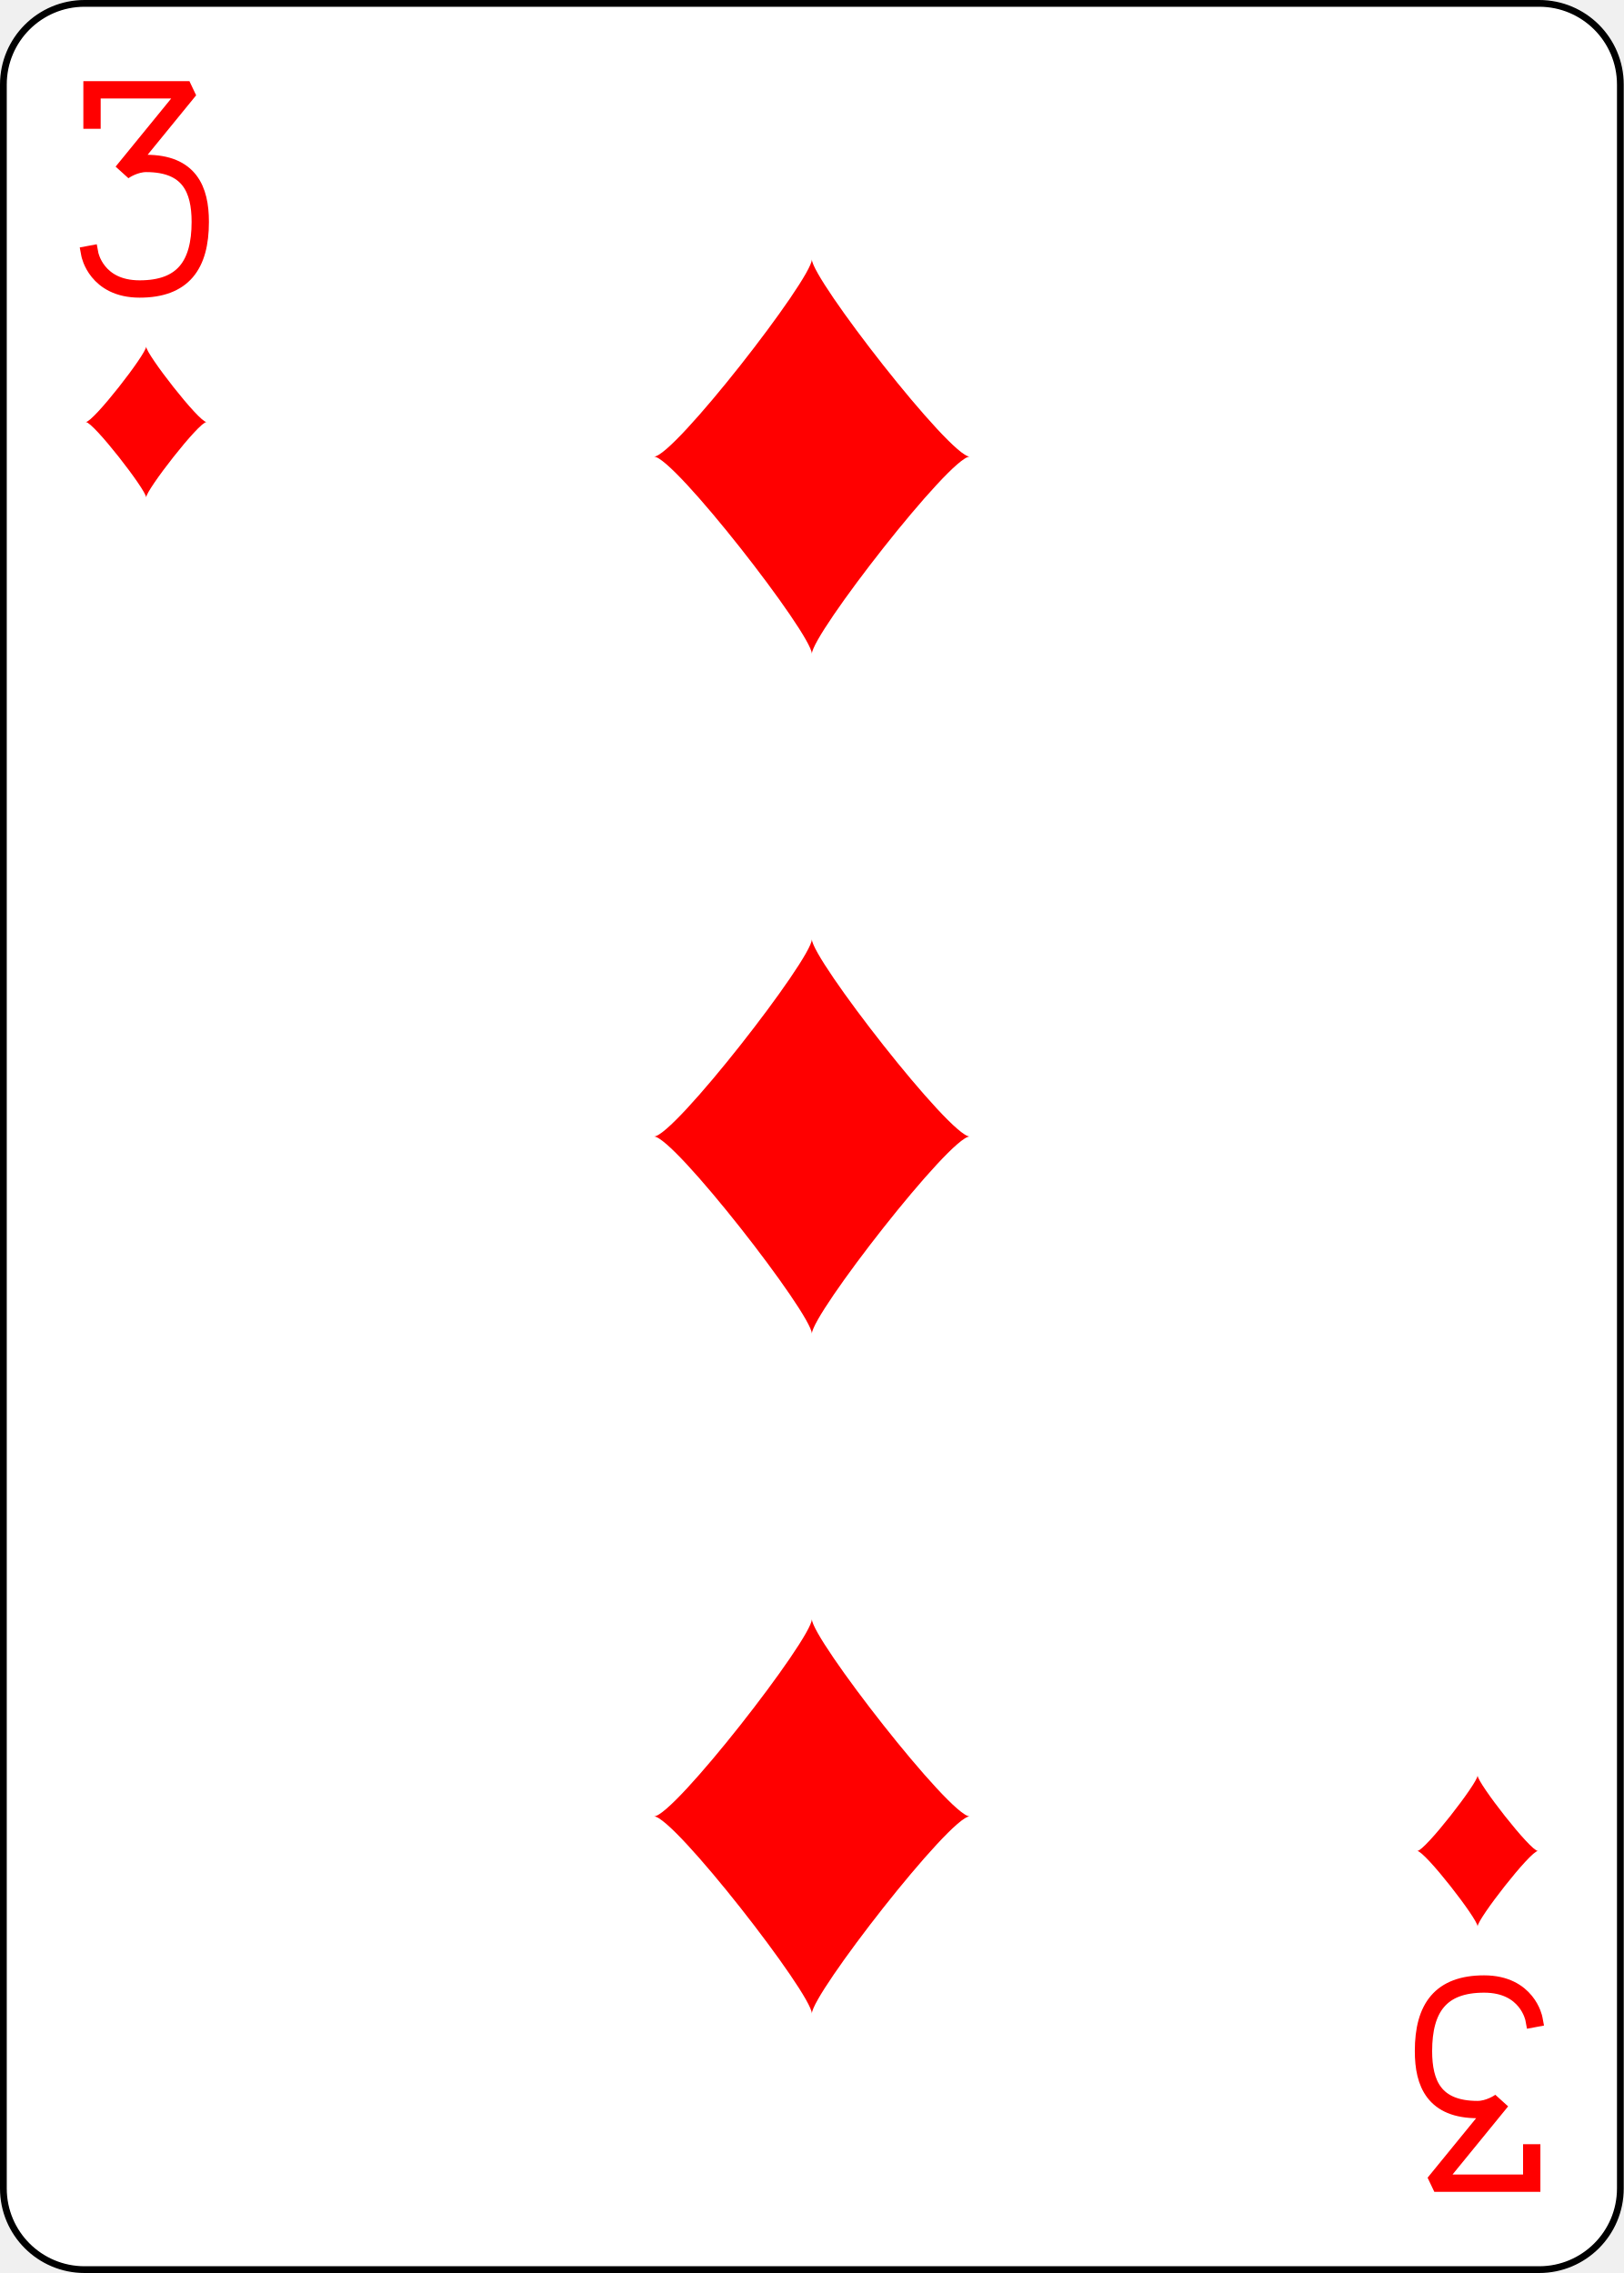
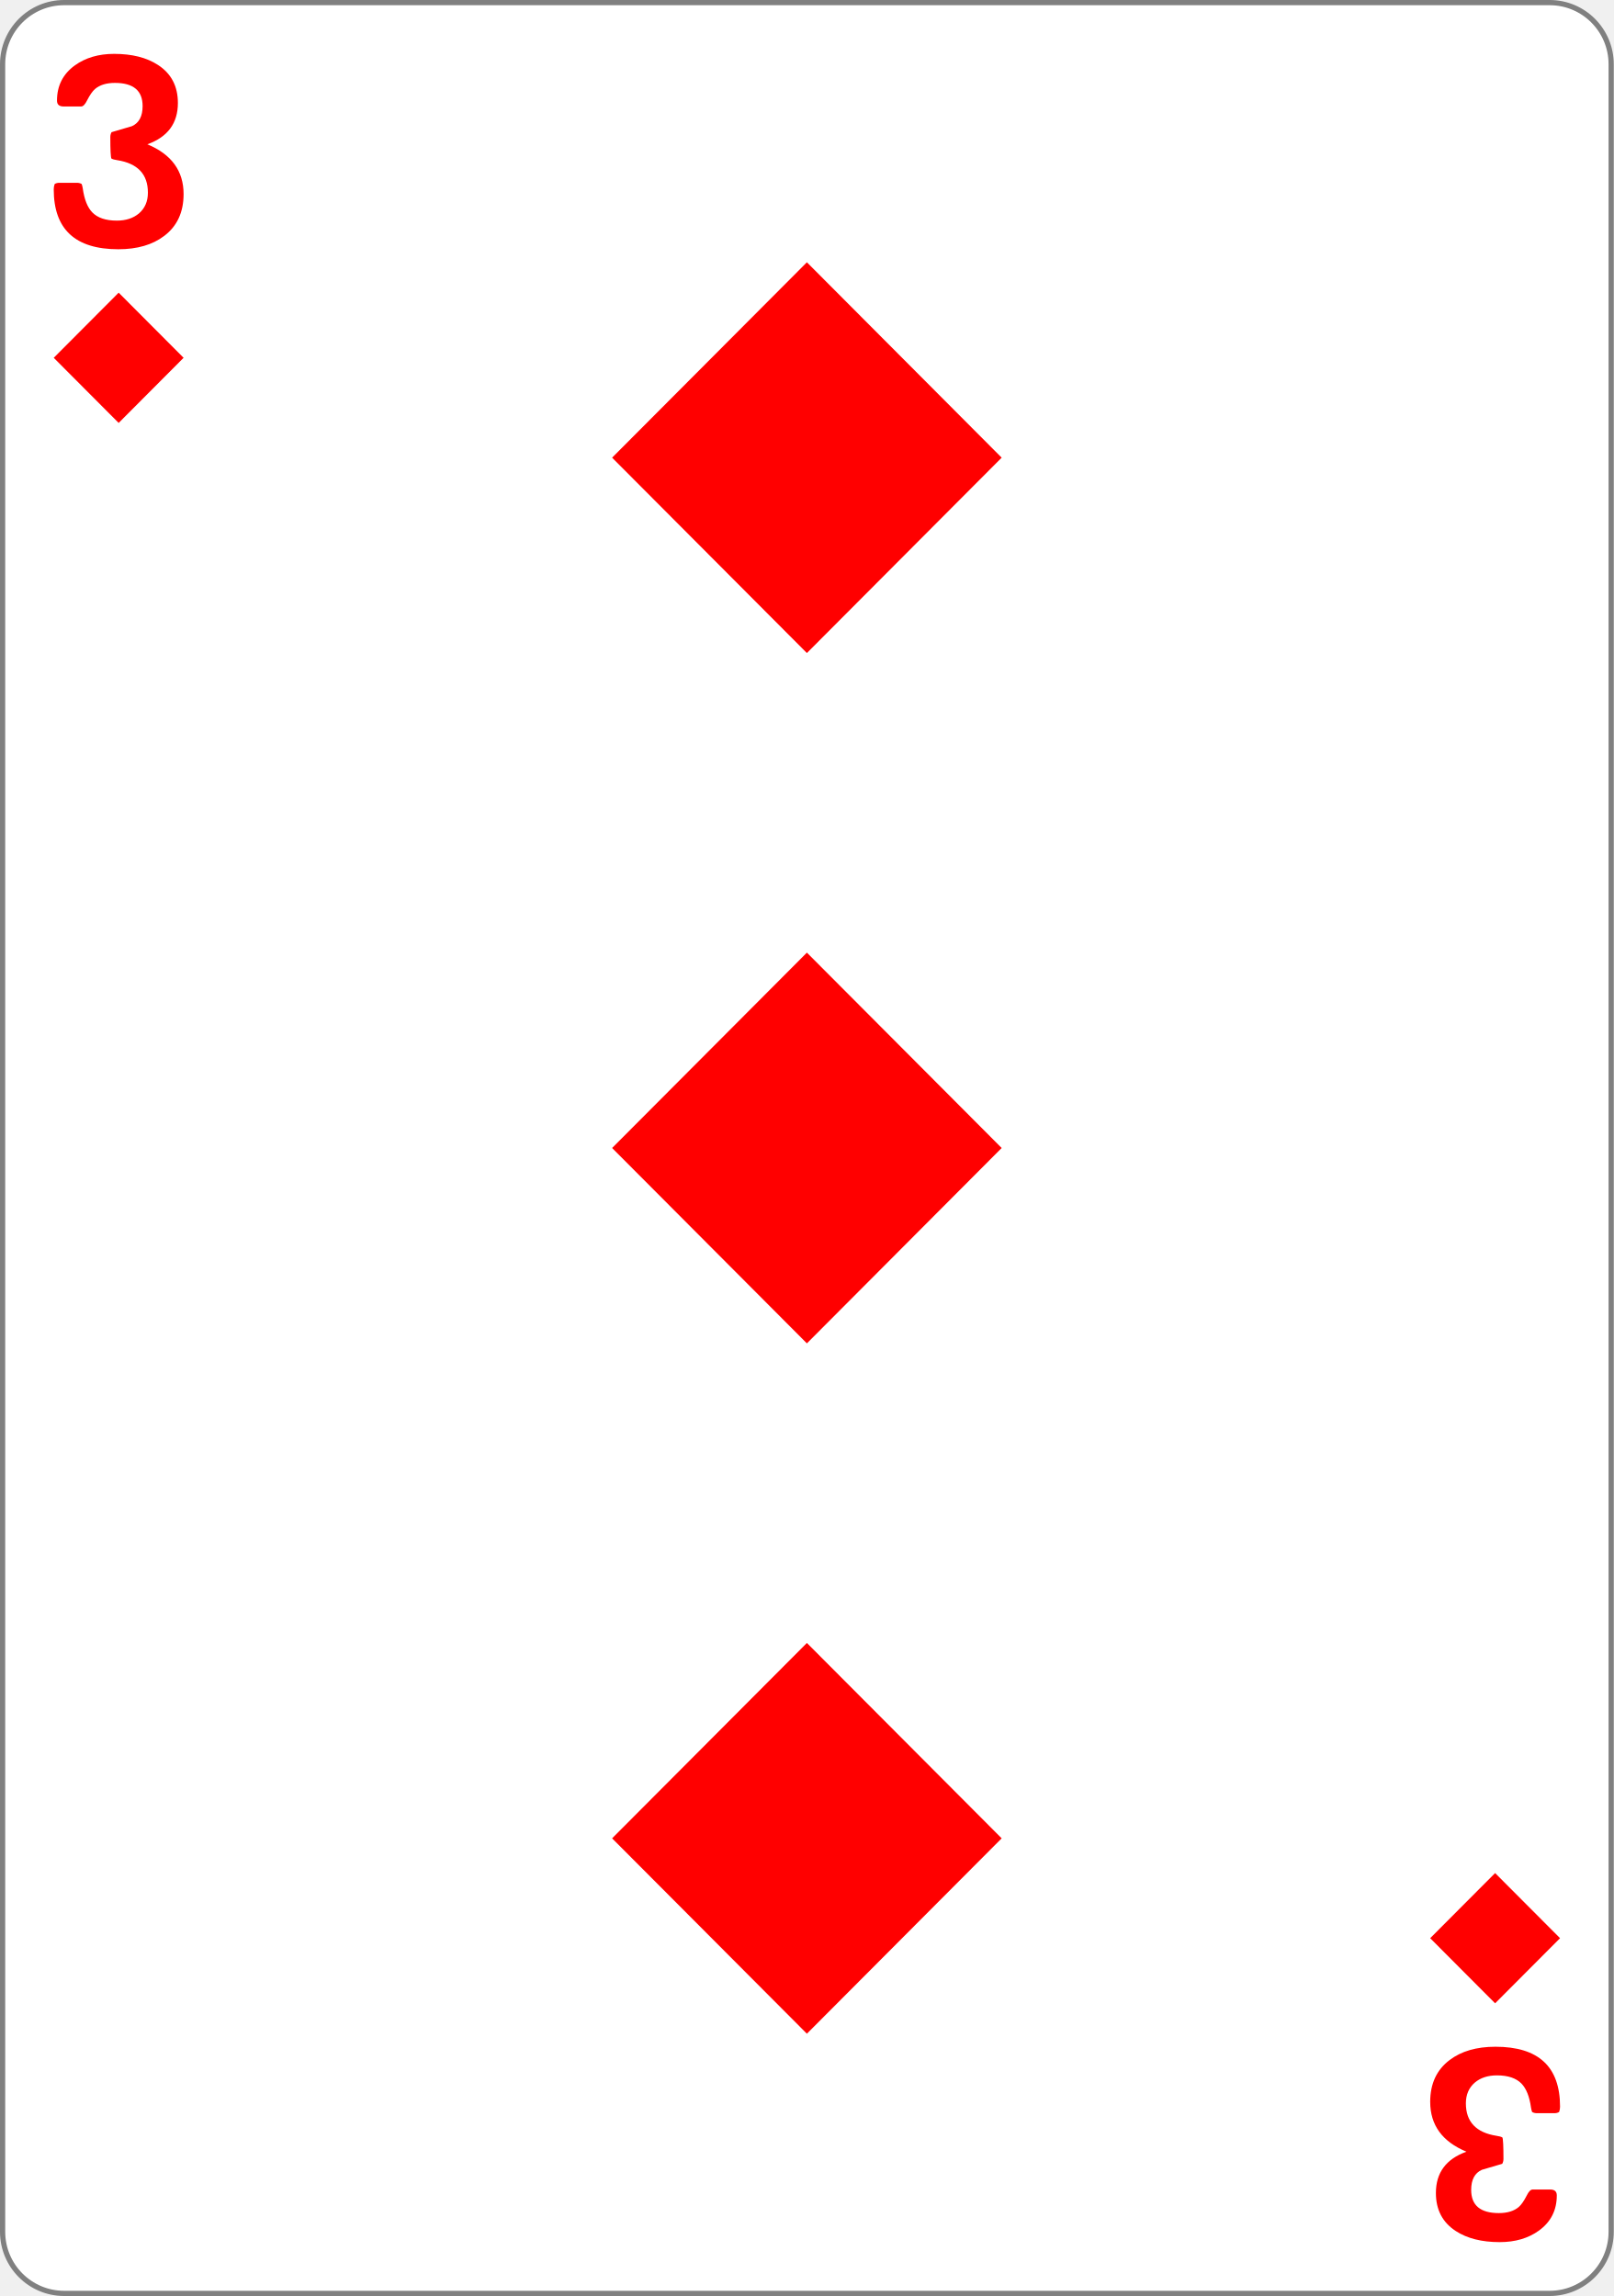
- <svg xmlns="http://www.w3.org/2000/svg" xmlns:xlink="http://www.w3.org/1999/xlink" width="2.5in" height="3.5in" viewBox="-120 -168 240 336" preserveAspectRatio="none" class="card" face="3D">
-   <symbol id="D3" viewBox="-500 -500 1000 1000" preserveAspectRatio="xMinYMid">
-     <path d="M-250 -320L-250 -460L200 -460L-110 -80C-100 -90 -50 -120 0 -120C200 -120 250 0 250 150C250 350 170 460 -30 460C-230 460 -260 300 -260 300" stroke="red" stroke-width="80" stroke-linecap="square" stroke-miterlimit="1.5" fill="none" />
-   </symbol>
-   <symbol id="D" viewBox="-600 -600 1200 1200" preserveAspectRatio="xMinYMid">
-     <path d="M-400 0C-350 0 0 -450 0 -500C0 -450 350 0 400 0C350 0 0 450 0 500C0 450 -350 0 -400 0Z" fill="red" />
-   </symbol>
-   <rect width="239" height="335" x="-119.5" y="-167.5" rx="12" ry="12" fill="white" stroke="black" />
-   <use xlink:href="#D" height="70" width="70" x="-35" y="-35" />
-   <use xlink:href="#D3" height="32" width="32" x="-114.4" y="-156" />
-   <use xlink:href="#D" height="26.769" width="26.769" x="-111.784" y="-119" />
-   <use xlink:href="#D" height="70" width="70" x="-35" y="-135.501" />
-   <g transform="rotate(180)">
-     <use xlink:href="#D3" height="32" width="32" x="-114.4" y="-156" />
-     <use xlink:href="#D" height="26.769" width="26.769" x="-111.784" y="-119" />
-     <use xlink:href="#D" height="70" width="70" x="-35" y="-135.501" />
+ <svg xmlns="http://www.w3.org/2000/svg" width="234" height="333" id="svg2" version="1.1">
+   <defs id="defs4" />
+   <g id="layer1" transform="translate(0,-719.3622)">
+     <g id="g911">
+       <rect rx="8.919" ry="8.946" y="719.74" x="0.378" height="332.244" width="233.244" id="rect4266" style="fill:#ffffff;fill-opacity:1;stroke:#808080;stroke-width:0.756;stroke-linecap:butt;stroke-linejoin:miter;stroke-miterlimit:4;stroke-dasharray:none;stroke-opacity:1" />
+       <g transform="matrix(0.07348588,0,0,0.07370838,-248.0173,933.6006)" id="g4233" style="fill:none;stroke:#000000;stroke-width:3.181;stroke-opacity:1" />
+       <g clip-path="none" style="fill:none;stroke:#000000;stroke-width:3.181;stroke-opacity:1" id="g4211" transform="matrix(0.07348588,0,0,0.07370838,-248.0173,933.6006)" />
+       <g transform="matrix(0.07348588,0,0,0.07370838,-248.0173,933.6006)" id="g4227" style="fill:none;stroke:#000000;stroke-width:3.181;stroke-opacity:1" />
+       <path id="path4884-1" d="M 117,814.076 145.244,785.74 117,757.403 88.756,785.74 Z" style="fill:#ff0000;fill-opacity:1;stroke:none;stroke-width:1" />
+       <path id="path4884-1-4" d="M 117,1014.321 145.244,985.985 117,957.648 88.756,985.985 Z" style="fill:#ff0000;fill-opacity:1;stroke:none;stroke-width:1" />
+       <path id="path4884-1-7" d="M 117,914.199 145.244,885.862 117,857.526 88.756,885.862 Z" style="fill:#ff0000;fill-opacity:1;stroke:none;stroke-width:1" />
+       <path id="path4884-1-4-5-3" d="m 17.206,780.702 9.415,-9.446 -9.415,-9.446 -9.415,9.446 z" style="fill:#ff0000;fill-opacity:1;stroke:none;stroke-width:1" />
+       <path id="path4884-1-4-5-3-5" d="m 216.794,991.022 9.415,9.446 -9.415,9.445 -9.415,-9.445 z" style="fill:#ff0000;fill-opacity:1;stroke:none;stroke-width:1" />
+       <g id="text3755-0" style="font-style:normal;font-variant:normal;font-weight:bold;font-stretch:normal;font-size:3.772px;line-height:0%;font-family:'Levenim MT';-inkscape-font-specification:'Sans Bold';letter-spacing:0px;word-spacing:0px;fill:#ff0000;fill-opacity:1;stroke:none;stroke-width:1" transform="scale(1.009255,0.99083)" aria-label="3">
+         <path id="path892" style="font-size:39.925px;line-height:1.25;stroke-width:1" d="m 26.376,754.435 q 0,3.977 -2.788,6.121 -2.515,1.949 -6.589,1.949 -9.279,0 -9.279,-8.773 0,-0.409 0.136,-0.78 0.292,-0.175 0.663,-0.175 h 2.534 q 0.37,0 0.682,0.175 0.097,0.273 0.156,0.643 0.331,2.417 1.365,3.509 1.15,1.209 3.529,1.209 1.949,0 3.178,-1.053 1.287,-1.131 1.287,-3.041 0,-4.055 -4.425,-4.757 -0.546,-0.078 -0.819,-0.234 -0.156,-0.312 -0.156,-3.158 0,-0.37 0.175,-0.702 1.462,-0.429 2.924,-0.877 1.54,-0.702 1.54,-2.944 0,-3.392 -3.977,-3.392 -1.833,0 -2.866,0.897 -0.546,0.487 -1.131,1.657 -0.429,0.897 -0.858,0.897 H 9.143 q -0.955,0 -0.955,-0.858 0,-3.256 2.554,-5.147 2.3,-1.696 5.653,-1.696 3.86,0 6.297,1.618 2.866,1.891 2.866,5.575 0,4.445 -4.386,6.043 5.205,2.203 5.205,7.291 z" />
+       </g>
+       <g id="text3755-2-2" style="font-style:normal;font-variant:normal;font-weight:bold;font-stretch:normal;font-size:3.772px;line-height:0%;font-family:'Levenim MT';-inkscape-font-specification:'Sans Bold';letter-spacing:0px;word-spacing:0px;fill:#ff0000;fill-opacity:1;stroke:none;stroke-width:1" transform="scale(-1.009255,-0.99083)" aria-label="3">
+         <path id="path895" style="font-size:39.925px;line-height:1.25;stroke-width:1" d="m -205.478,-1033.686 q 0,3.977 -2.788,6.121 -2.515,1.95 -6.589,1.95 -9.28,0 -9.28,-8.773 0,-0.409 0.136,-0.78 0.292,-0.175 0.663,-0.175 h 2.534 q 0.37,0 0.682,0.175 0.098,0.273 0.156,0.643 0.331,2.417 1.365,3.509 1.15,1.209 3.529,1.209 1.949,0 3.178,-1.053 1.287,-1.131 1.287,-3.041 0,-4.055 -4.425,-4.757 -0.546,-0.078 -0.819,-0.234 -0.156,-0.312 -0.156,-3.158 0,-0.37 0.175,-0.702 1.462,-0.429 2.924,-0.877 1.54,-0.702 1.54,-2.944 0,-3.392 -3.977,-3.392 -1.833,0 -2.866,0.897 -0.546,0.487 -1.131,1.657 -0.429,0.897 -0.858,0.897 h -2.515 q -0.955,0 -0.955,-0.858 0,-3.256 2.554,-5.147 2.3,-1.696 5.653,-1.696 3.86,0 6.297,1.618 2.866,1.891 2.866,5.575 0,4.445 -4.386,6.043 5.205,2.203 5.205,7.291 z" />
+       </g>
+     </g>
  </g>
</svg>
